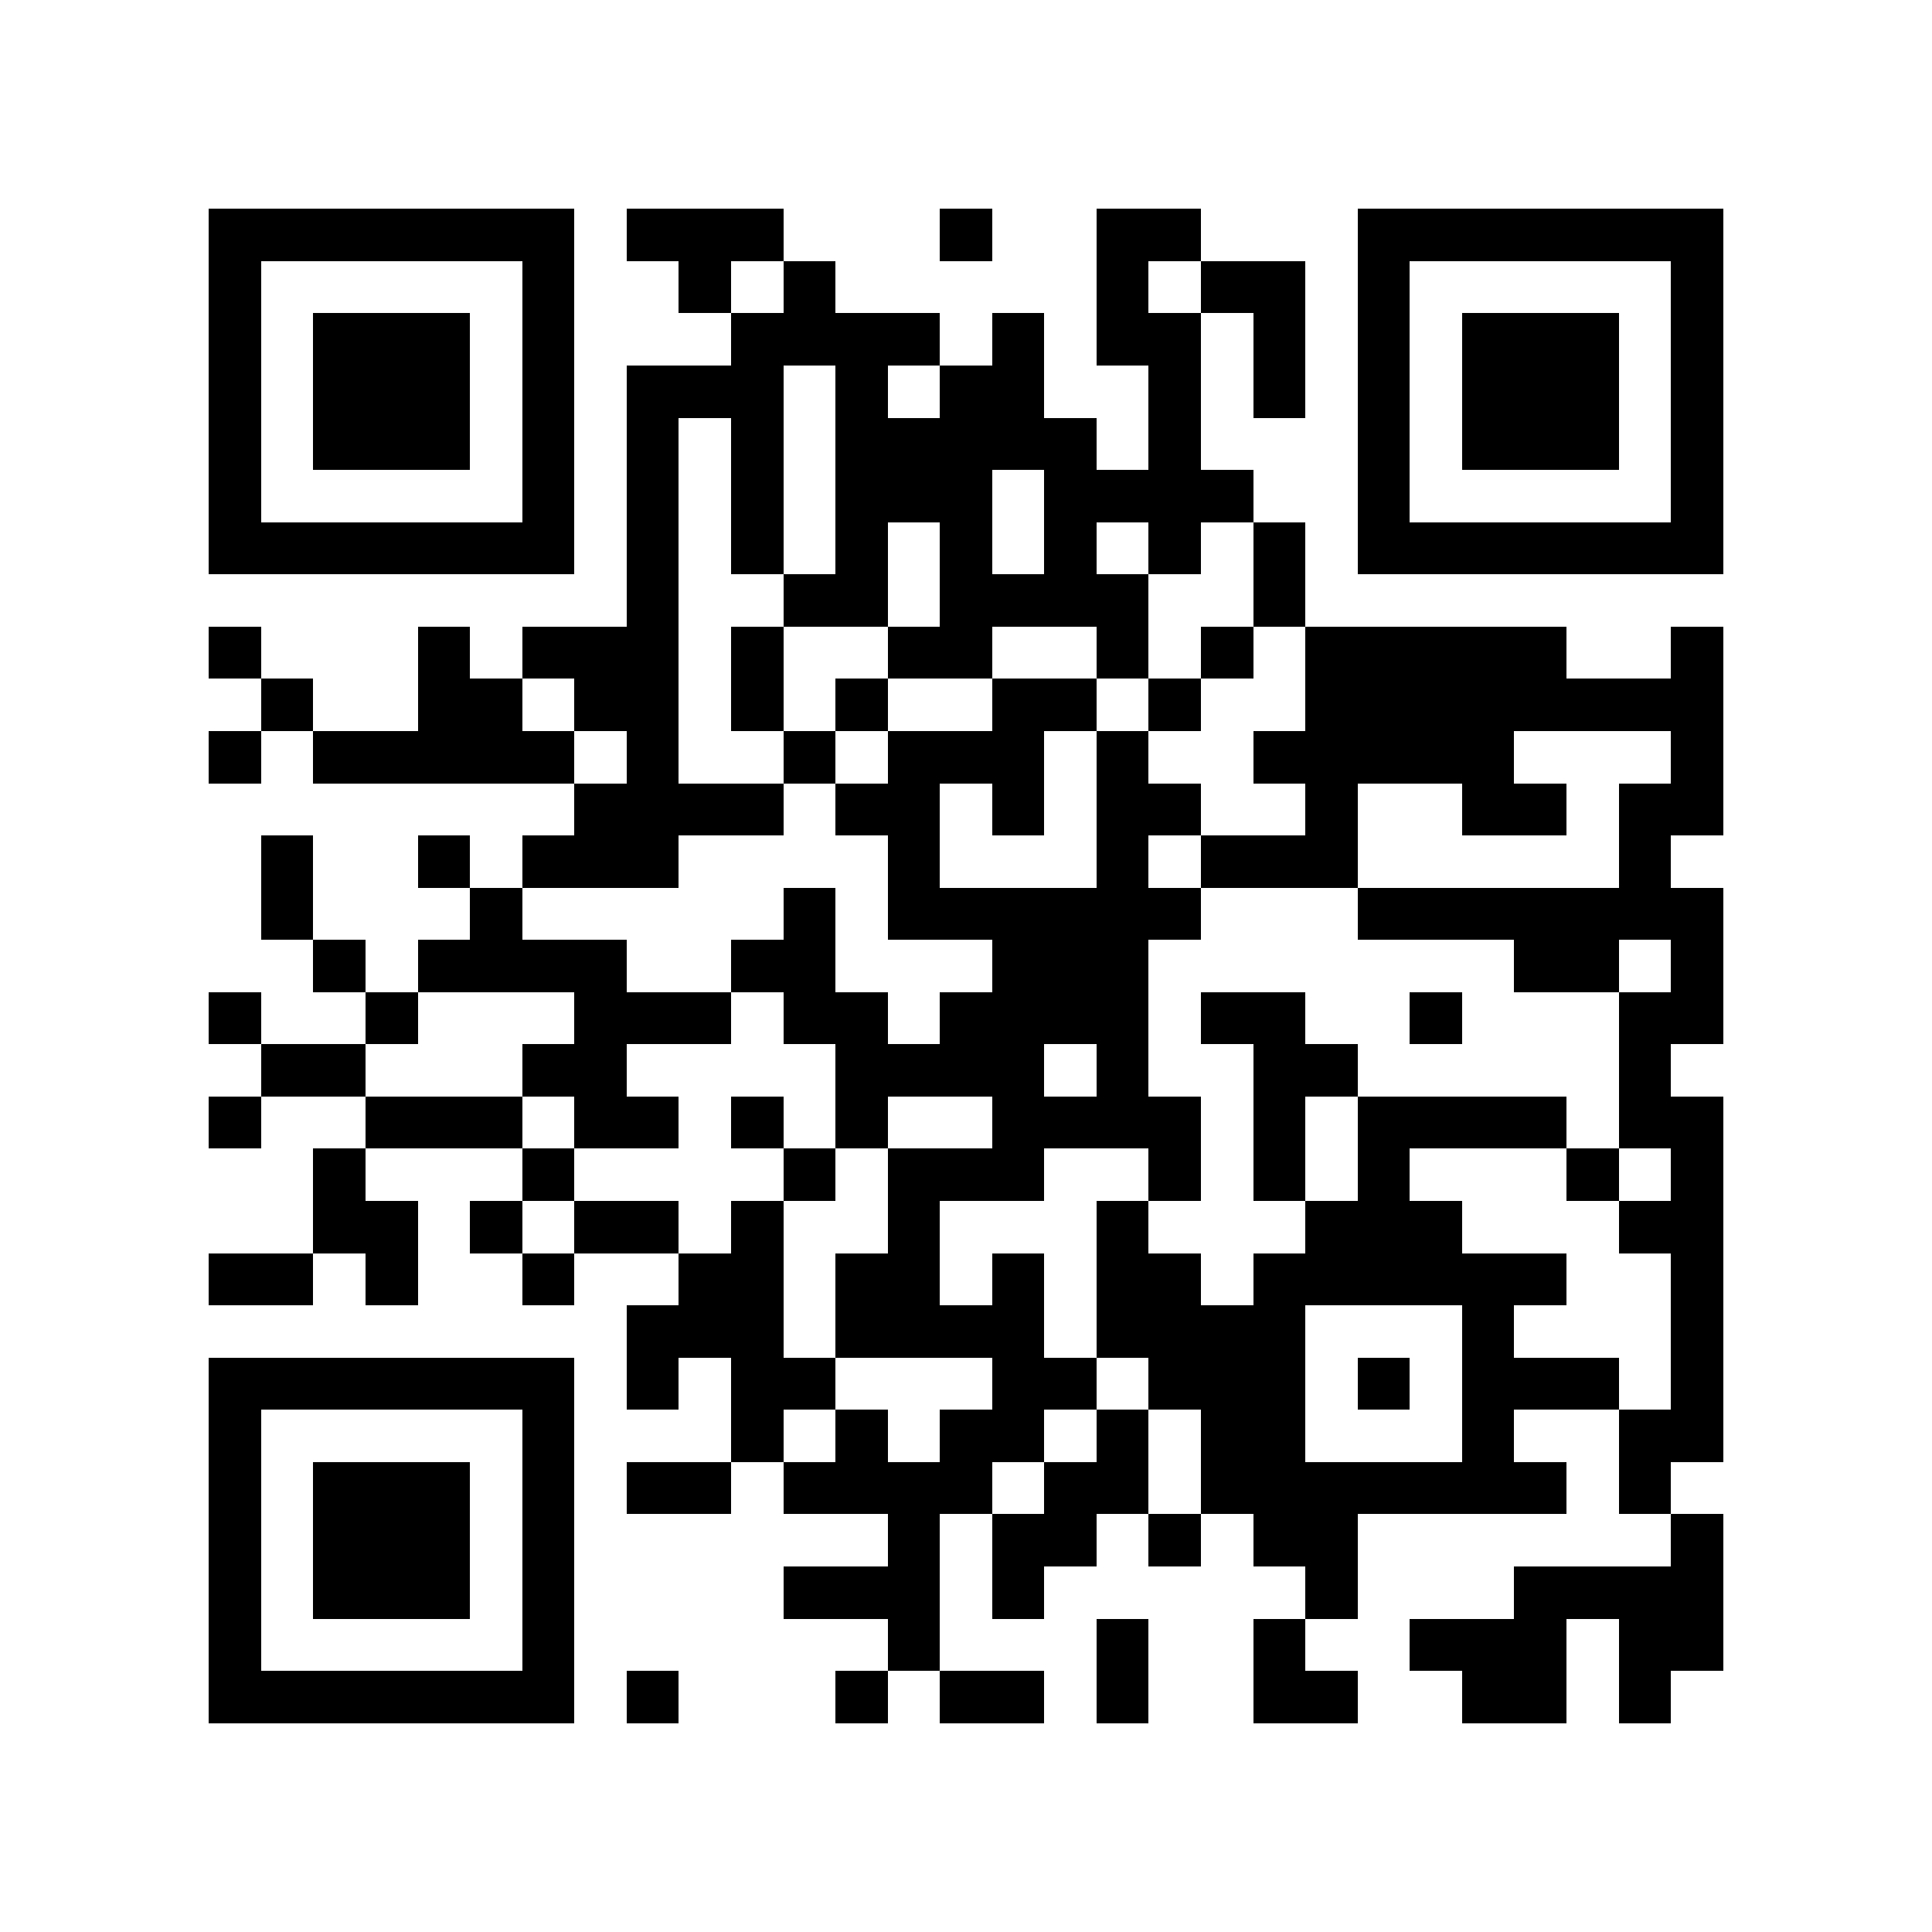
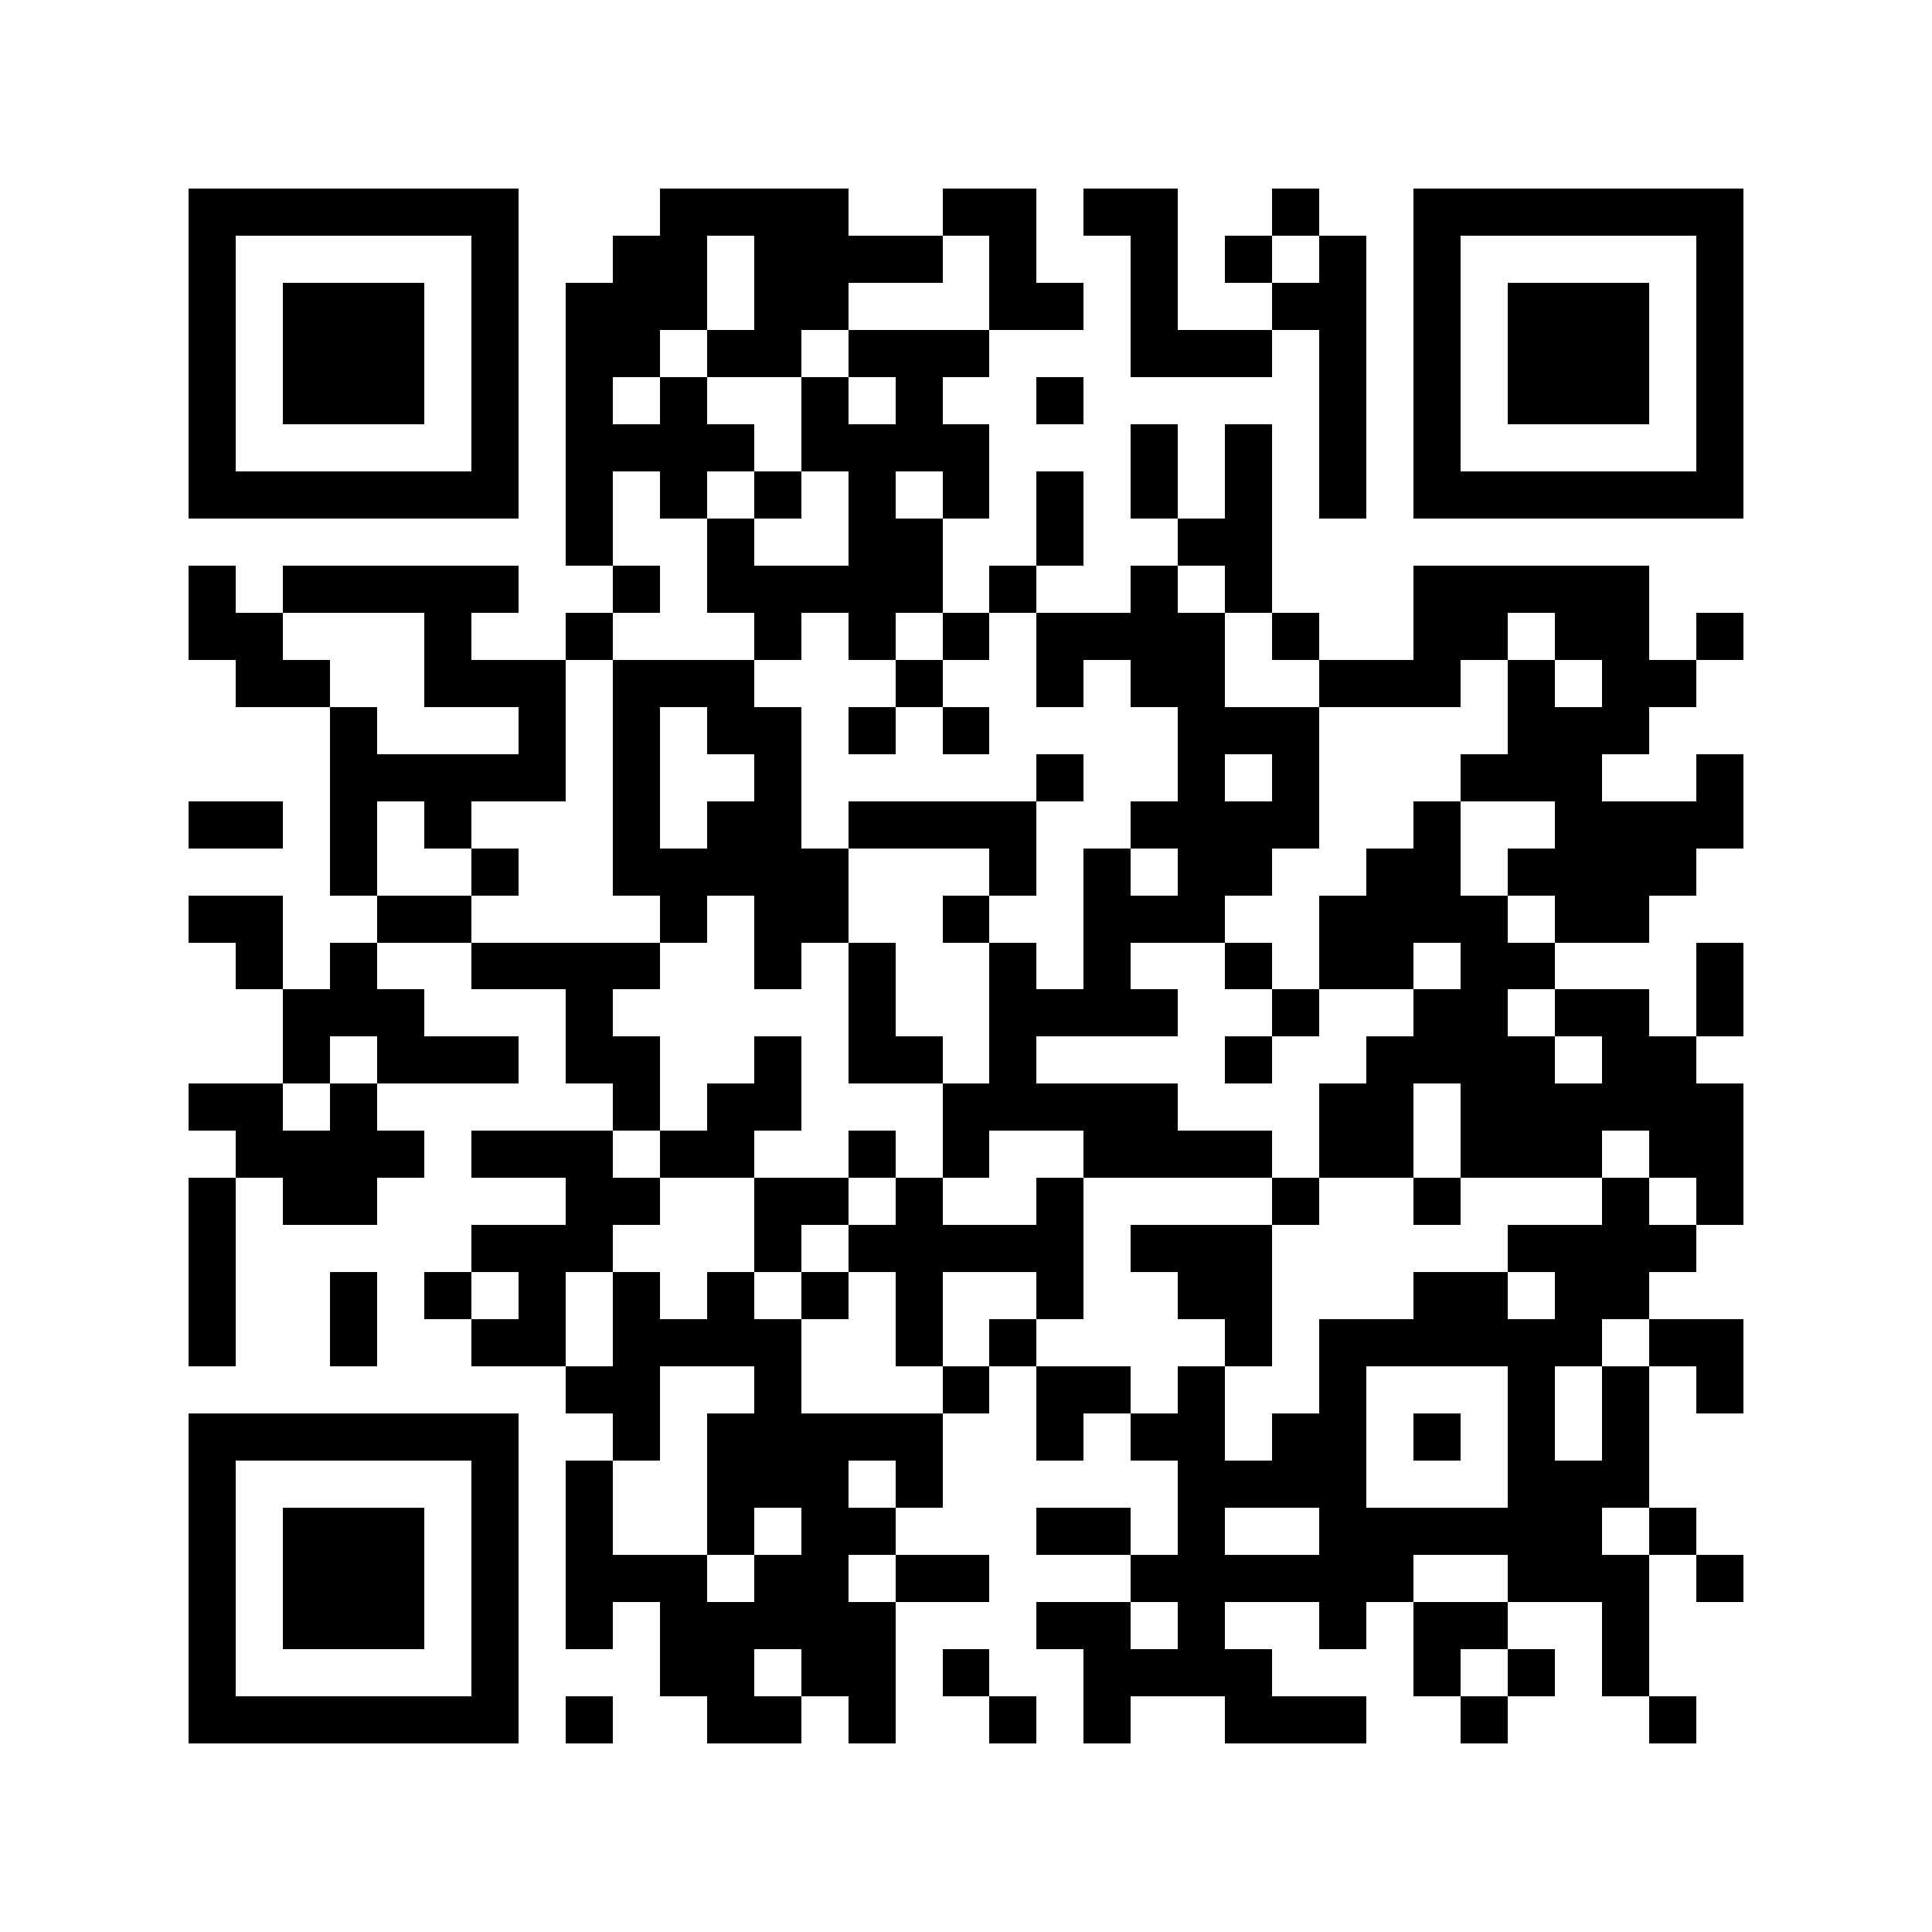
- <svg xmlns="http://www.w3.org/2000/svg" viewBox="0 0 37 37" shape-rendering="crispEdges">
+ <svg xmlns="http://www.w3.org/2000/svg" viewBox="0 0 41 41" shape-rendering="crispEdges">
  <rect width="100%" height="100%" fill="#fff" />
-   <path d="M4 4h7v1h-7zM12 4h3v1h-3zM18 4h1v1h-1zM21 4h2v1h-2zM26 4h7v1h-7zM4 5h1v1h-1zM10 5h1v1h-1zM13 5h1v1h-1zM15 5h1v1h-1zM21 5h1v1h-1zM23 5h2v1h-2zM26 5h1v1h-1zM32 5h1v1h-1zM4 6h1v1h-1zM6 6h3v1h-3zM10 6h1v1h-1zM14 6h4v1h-4zM19 6h1v1h-1zM21 6h2v1h-2zM24 6h1v1h-1zM26 6h1v1h-1zM28 6h3v1h-3zM32 6h1v1h-1zM4 7h1v1h-1zM6 7h3v1h-3zM10 7h1v1h-1zM12 7h3v1h-3zM16 7h1v1h-1zM18 7h2v1h-2zM22 7h1v1h-1zM24 7h1v1h-1zM26 7h1v1h-1zM28 7h3v1h-3zM32 7h1v1h-1zM4 8h1v1h-1zM6 8h3v1h-3zM10 8h1v1h-1zM12 8h1v1h-1zM14 8h1v1h-1zM16 8h5v1h-5zM22 8h1v1h-1zM26 8h1v1h-1zM28 8h3v1h-3zM32 8h1v1h-1zM4 9h1v1h-1zM10 9h1v1h-1zM12 9h1v1h-1zM14 9h1v1h-1zM16 9h3v1h-3zM20 9h4v1h-4zM26 9h1v1h-1zM32 9h1v1h-1zM4 10h7v1h-7zM12 10h1v1h-1zM14 10h1v1h-1zM16 10h1v1h-1zM18 10h1v1h-1zM20 10h1v1h-1zM22 10h1v1h-1zM24 10h1v1h-1zM26 10h7v1h-7zM12 11h1v1h-1zM15 11h2v1h-2zM18 11h4v1h-4zM24 11h1v1h-1zM4 12h1v1h-1zM8 12h1v1h-1zM10 12h3v1h-3zM14 12h1v1h-1zM17 12h2v1h-2zM21 12h1v1h-1zM23 12h1v1h-1zM25 12h5v1h-5zM32 12h1v1h-1zM5 13h1v1h-1zM8 13h2v1h-2zM11 13h2v1h-2zM14 13h1v1h-1zM16 13h1v1h-1zM19 13h2v1h-2zM22 13h1v1h-1zM25 13h8v1h-8zM4 14h1v1h-1zM6 14h5v1h-5zM12 14h1v1h-1zM15 14h1v1h-1zM17 14h3v1h-3zM21 14h1v1h-1zM24 14h5v1h-5zM32 14h1v1h-1zM11 15h4v1h-4zM16 15h2v1h-2zM19 15h1v1h-1zM21 15h2v1h-2zM25 15h1v1h-1zM28 15h2v1h-2zM31 15h2v1h-2zM5 16h1v1h-1zM8 16h1v1h-1zM10 16h3v1h-3zM17 16h1v1h-1zM21 16h1v1h-1zM23 16h3v1h-3zM31 16h1v1h-1zM5 17h1v1h-1zM9 17h1v1h-1zM15 17h1v1h-1zM17 17h6v1h-6zM26 17h7v1h-7zM6 18h1v1h-1zM8 18h4v1h-4zM14 18h2v1h-2zM19 18h3v1h-3zM29 18h2v1h-2zM32 18h1v1h-1zM4 19h1v1h-1zM7 19h1v1h-1zM11 19h3v1h-3zM15 19h2v1h-2zM18 19h4v1h-4zM23 19h2v1h-2zM27 19h1v1h-1zM31 19h2v1h-2zM5 20h2v1h-2zM10 20h2v1h-2zM16 20h4v1h-4zM21 20h1v1h-1zM24 20h2v1h-2zM31 20h1v1h-1zM4 21h1v1h-1zM7 21h3v1h-3zM11 21h2v1h-2zM14 21h1v1h-1zM16 21h1v1h-1zM19 21h4v1h-4zM24 21h1v1h-1zM26 21h4v1h-4zM31 21h2v1h-2zM6 22h1v1h-1zM10 22h1v1h-1zM15 22h1v1h-1zM17 22h3v1h-3zM22 22h1v1h-1zM24 22h1v1h-1zM26 22h1v1h-1zM30 22h1v1h-1zM32 22h1v1h-1zM6 23h2v1h-2zM9 23h1v1h-1zM11 23h2v1h-2zM14 23h1v1h-1zM17 23h1v1h-1zM21 23h1v1h-1zM25 23h3v1h-3zM31 23h2v1h-2zM4 24h2v1h-2zM7 24h1v1h-1zM10 24h1v1h-1zM13 24h2v1h-2zM16 24h2v1h-2zM19 24h1v1h-1zM21 24h2v1h-2zM24 24h6v1h-6zM32 24h1v1h-1zM12 25h3v1h-3zM16 25h4v1h-4zM21 25h4v1h-4zM28 25h1v1h-1zM32 25h1v1h-1zM4 26h7v1h-7zM12 26h1v1h-1zM14 26h2v1h-2zM19 26h2v1h-2zM22 26h3v1h-3zM26 26h1v1h-1zM28 26h3v1h-3zM32 26h1v1h-1zM4 27h1v1h-1zM10 27h1v1h-1zM14 27h1v1h-1zM16 27h1v1h-1zM18 27h2v1h-2zM21 27h1v1h-1zM23 27h2v1h-2zM28 27h1v1h-1zM31 27h2v1h-2zM4 28h1v1h-1zM6 28h3v1h-3zM10 28h1v1h-1zM12 28h2v1h-2zM15 28h4v1h-4zM20 28h2v1h-2zM23 28h7v1h-7zM31 28h1v1h-1zM4 29h1v1h-1zM6 29h3v1h-3zM10 29h1v1h-1zM17 29h1v1h-1zM19 29h2v1h-2zM22 29h1v1h-1zM24 29h2v1h-2zM32 29h1v1h-1zM4 30h1v1h-1zM6 30h3v1h-3zM10 30h1v1h-1zM15 30h3v1h-3zM19 30h1v1h-1zM25 30h1v1h-1zM29 30h4v1h-4zM4 31h1v1h-1zM10 31h1v1h-1zM17 31h1v1h-1zM21 31h1v1h-1zM24 31h1v1h-1zM27 31h3v1h-3zM31 31h2v1h-2zM4 32h7v1h-7zM12 32h1v1h-1zM16 32h1v1h-1zM18 32h2v1h-2zM21 32h1v1h-1zM24 32h2v1h-2zM28 32h2v1h-2zM31 32h1v1h-1z" fill="#000" />
+   <path d="M4 4h7v1h-7zM14 4h4v1h-4zM20 4h2v1h-2zM23 4h2v1h-2zM27 4h1v1h-1zM30 4h7v1h-7zM4 5h1v1h-1zM10 5h1v1h-1zM13 5h2v1h-2zM16 5h4v1h-4zM21 5h1v1h-1zM24 5h1v1h-1zM26 5h1v1h-1zM28 5h1v1h-1zM30 5h1v1h-1zM36 5h1v1h-1zM4 6h1v1h-1zM6 6h3v1h-3zM10 6h1v1h-1zM12 6h3v1h-3zM16 6h2v1h-2zM21 6h2v1h-2zM24 6h1v1h-1zM27 6h2v1h-2zM30 6h1v1h-1zM32 6h3v1h-3zM36 6h1v1h-1zM4 7h1v1h-1zM6 7h3v1h-3zM10 7h1v1h-1zM12 7h2v1h-2zM15 7h2v1h-2zM18 7h3v1h-3zM24 7h3v1h-3zM28 7h1v1h-1zM30 7h1v1h-1zM32 7h3v1h-3zM36 7h1v1h-1zM4 8h1v1h-1zM6 8h3v1h-3zM10 8h1v1h-1zM12 8h1v1h-1zM14 8h1v1h-1zM17 8h1v1h-1zM19 8h1v1h-1zM22 8h1v1h-1zM28 8h1v1h-1zM30 8h1v1h-1zM32 8h3v1h-3zM36 8h1v1h-1zM4 9h1v1h-1zM10 9h1v1h-1zM12 9h4v1h-4zM17 9h4v1h-4zM24 9h1v1h-1zM26 9h1v1h-1zM28 9h1v1h-1zM30 9h1v1h-1zM36 9h1v1h-1zM4 10h7v1h-7zM12 10h1v1h-1zM14 10h1v1h-1zM16 10h1v1h-1zM18 10h1v1h-1zM20 10h1v1h-1zM22 10h1v1h-1zM24 10h1v1h-1zM26 10h1v1h-1zM28 10h1v1h-1zM30 10h7v1h-7zM12 11h1v1h-1zM15 11h1v1h-1zM18 11h2v1h-2zM22 11h1v1h-1zM25 11h2v1h-2zM4 12h1v1h-1zM6 12h5v1h-5zM13 12h1v1h-1zM15 12h5v1h-5zM21 12h1v1h-1zM24 12h1v1h-1zM26 12h1v1h-1zM30 12h5v1h-5zM4 13h2v1h-2zM9 13h1v1h-1zM12 13h1v1h-1zM16 13h1v1h-1zM18 13h1v1h-1zM20 13h1v1h-1zM22 13h4v1h-4zM27 13h1v1h-1zM30 13h2v1h-2zM33 13h2v1h-2zM36 13h1v1h-1zM5 14h2v1h-2zM9 14h3v1h-3zM13 14h3v1h-3zM19 14h1v1h-1zM22 14h1v1h-1zM24 14h2v1h-2zM28 14h3v1h-3zM32 14h1v1h-1zM34 14h2v1h-2zM7 15h1v1h-1zM11 15h1v1h-1zM13 15h1v1h-1zM15 15h2v1h-2zM18 15h1v1h-1zM20 15h1v1h-1zM25 15h3v1h-3zM32 15h3v1h-3zM7 16h5v1h-5zM13 16h1v1h-1zM16 16h1v1h-1zM22 16h1v1h-1zM25 16h1v1h-1zM27 16h1v1h-1zM31 16h3v1h-3zM36 16h1v1h-1zM4 17h2v1h-2zM7 17h1v1h-1zM9 17h1v1h-1zM13 17h1v1h-1zM15 17h2v1h-2zM18 17h4v1h-4zM24 17h4v1h-4zM30 17h1v1h-1zM33 17h4v1h-4zM7 18h1v1h-1zM10 18h1v1h-1zM13 18h5v1h-5zM21 18h1v1h-1zM23 18h1v1h-1zM25 18h2v1h-2zM29 18h2v1h-2zM32 18h4v1h-4zM4 19h2v1h-2zM8 19h2v1h-2zM14 19h1v1h-1zM16 19h2v1h-2zM20 19h1v1h-1zM23 19h3v1h-3zM28 19h4v1h-4zM33 19h2v1h-2zM5 20h1v1h-1zM7 20h1v1h-1zM10 20h4v1h-4zM16 20h1v1h-1zM18 20h1v1h-1zM21 20h1v1h-1zM23 20h1v1h-1zM26 20h1v1h-1zM28 20h2v1h-2zM31 20h2v1h-2zM36 20h1v1h-1zM6 21h3v1h-3zM12 21h1v1h-1zM18 21h1v1h-1zM21 21h4v1h-4zM27 21h1v1h-1zM30 21h2v1h-2zM33 21h2v1h-2zM36 21h1v1h-1zM6 22h1v1h-1zM8 22h3v1h-3zM12 22h2v1h-2zM16 22h1v1h-1zM18 22h2v1h-2zM21 22h1v1h-1zM26 22h1v1h-1zM29 22h4v1h-4zM34 22h2v1h-2zM4 23h2v1h-2zM7 23h1v1h-1zM13 23h1v1h-1zM15 23h2v1h-2zM20 23h5v1h-5zM28 23h2v1h-2zM31 23h6v1h-6zM5 24h4v1h-4zM10 24h3v1h-3zM14 24h2v1h-2zM18 24h1v1h-1zM20 24h1v1h-1zM23 24h4v1h-4zM28 24h2v1h-2zM31 24h3v1h-3zM35 24h2v1h-2zM4 25h1v1h-1zM6 25h2v1h-2zM12 25h2v1h-2zM16 25h2v1h-2zM19 25h1v1h-1zM22 25h1v1h-1zM27 25h1v1h-1zM30 25h1v1h-1zM34 25h1v1h-1zM36 25h1v1h-1zM4 26h1v1h-1zM10 26h3v1h-3zM16 26h1v1h-1zM18 26h5v1h-5zM24 26h3v1h-3zM32 26h4v1h-4zM4 27h1v1h-1zM7 27h1v1h-1zM9 27h1v1h-1zM11 27h1v1h-1zM13 27h1v1h-1zM15 27h1v1h-1zM17 27h1v1h-1zM19 27h1v1h-1zM22 27h1v1h-1zM25 27h2v1h-2zM30 27h2v1h-2zM33 27h2v1h-2zM4 28h1v1h-1zM7 28h1v1h-1zM10 28h2v1h-2zM13 28h4v1h-4zM19 28h1v1h-1zM21 28h1v1h-1zM26 28h1v1h-1zM28 28h6v1h-6zM35 28h2v1h-2zM12 29h2v1h-2zM16 29h1v1h-1zM20 29h1v1h-1zM22 29h2v1h-2zM25 29h1v1h-1zM28 29h1v1h-1zM32 29h1v1h-1zM34 29h1v1h-1zM36 29h1v1h-1zM4 30h7v1h-7zM13 30h1v1h-1zM15 30h5v1h-5zM22 30h1v1h-1zM24 30h2v1h-2zM27 30h2v1h-2zM30 30h1v1h-1zM32 30h1v1h-1zM34 30h1v1h-1zM4 31h1v1h-1zM10 31h1v1h-1zM12 31h1v1h-1zM15 31h3v1h-3zM19 31h1v1h-1zM25 31h4v1h-4zM32 31h3v1h-3zM4 32h1v1h-1zM6 32h3v1h-3zM10 32h1v1h-1zM12 32h1v1h-1zM15 32h1v1h-1zM17 32h2v1h-2zM22 32h2v1h-2zM25 32h1v1h-1zM28 32h6v1h-6zM35 32h1v1h-1zM4 33h1v1h-1zM6 33h3v1h-3zM10 33h1v1h-1zM12 33h3v1h-3zM16 33h2v1h-2zM19 33h2v1h-2zM24 33h6v1h-6zM32 33h3v1h-3zM36 33h1v1h-1zM4 34h1v1h-1zM6 34h3v1h-3zM10 34h1v1h-1zM12 34h1v1h-1zM14 34h5v1h-5zM22 34h2v1h-2zM25 34h1v1h-1zM28 34h1v1h-1zM30 34h2v1h-2zM34 34h1v1h-1zM4 35h1v1h-1zM10 35h1v1h-1zM14 35h2v1h-2zM17 35h2v1h-2zM20 35h1v1h-1zM23 35h4v1h-4zM30 35h1v1h-1zM32 35h1v1h-1zM34 35h1v1h-1zM4 36h7v1h-7zM12 36h1v1h-1zM15 36h2v1h-2zM18 36h1v1h-1zM21 36h1v1h-1zM23 36h1v1h-1zM26 36h3v1h-3zM31 36h1v1h-1zM35 36h1v1h-1z" fill="#000" />
</svg>
